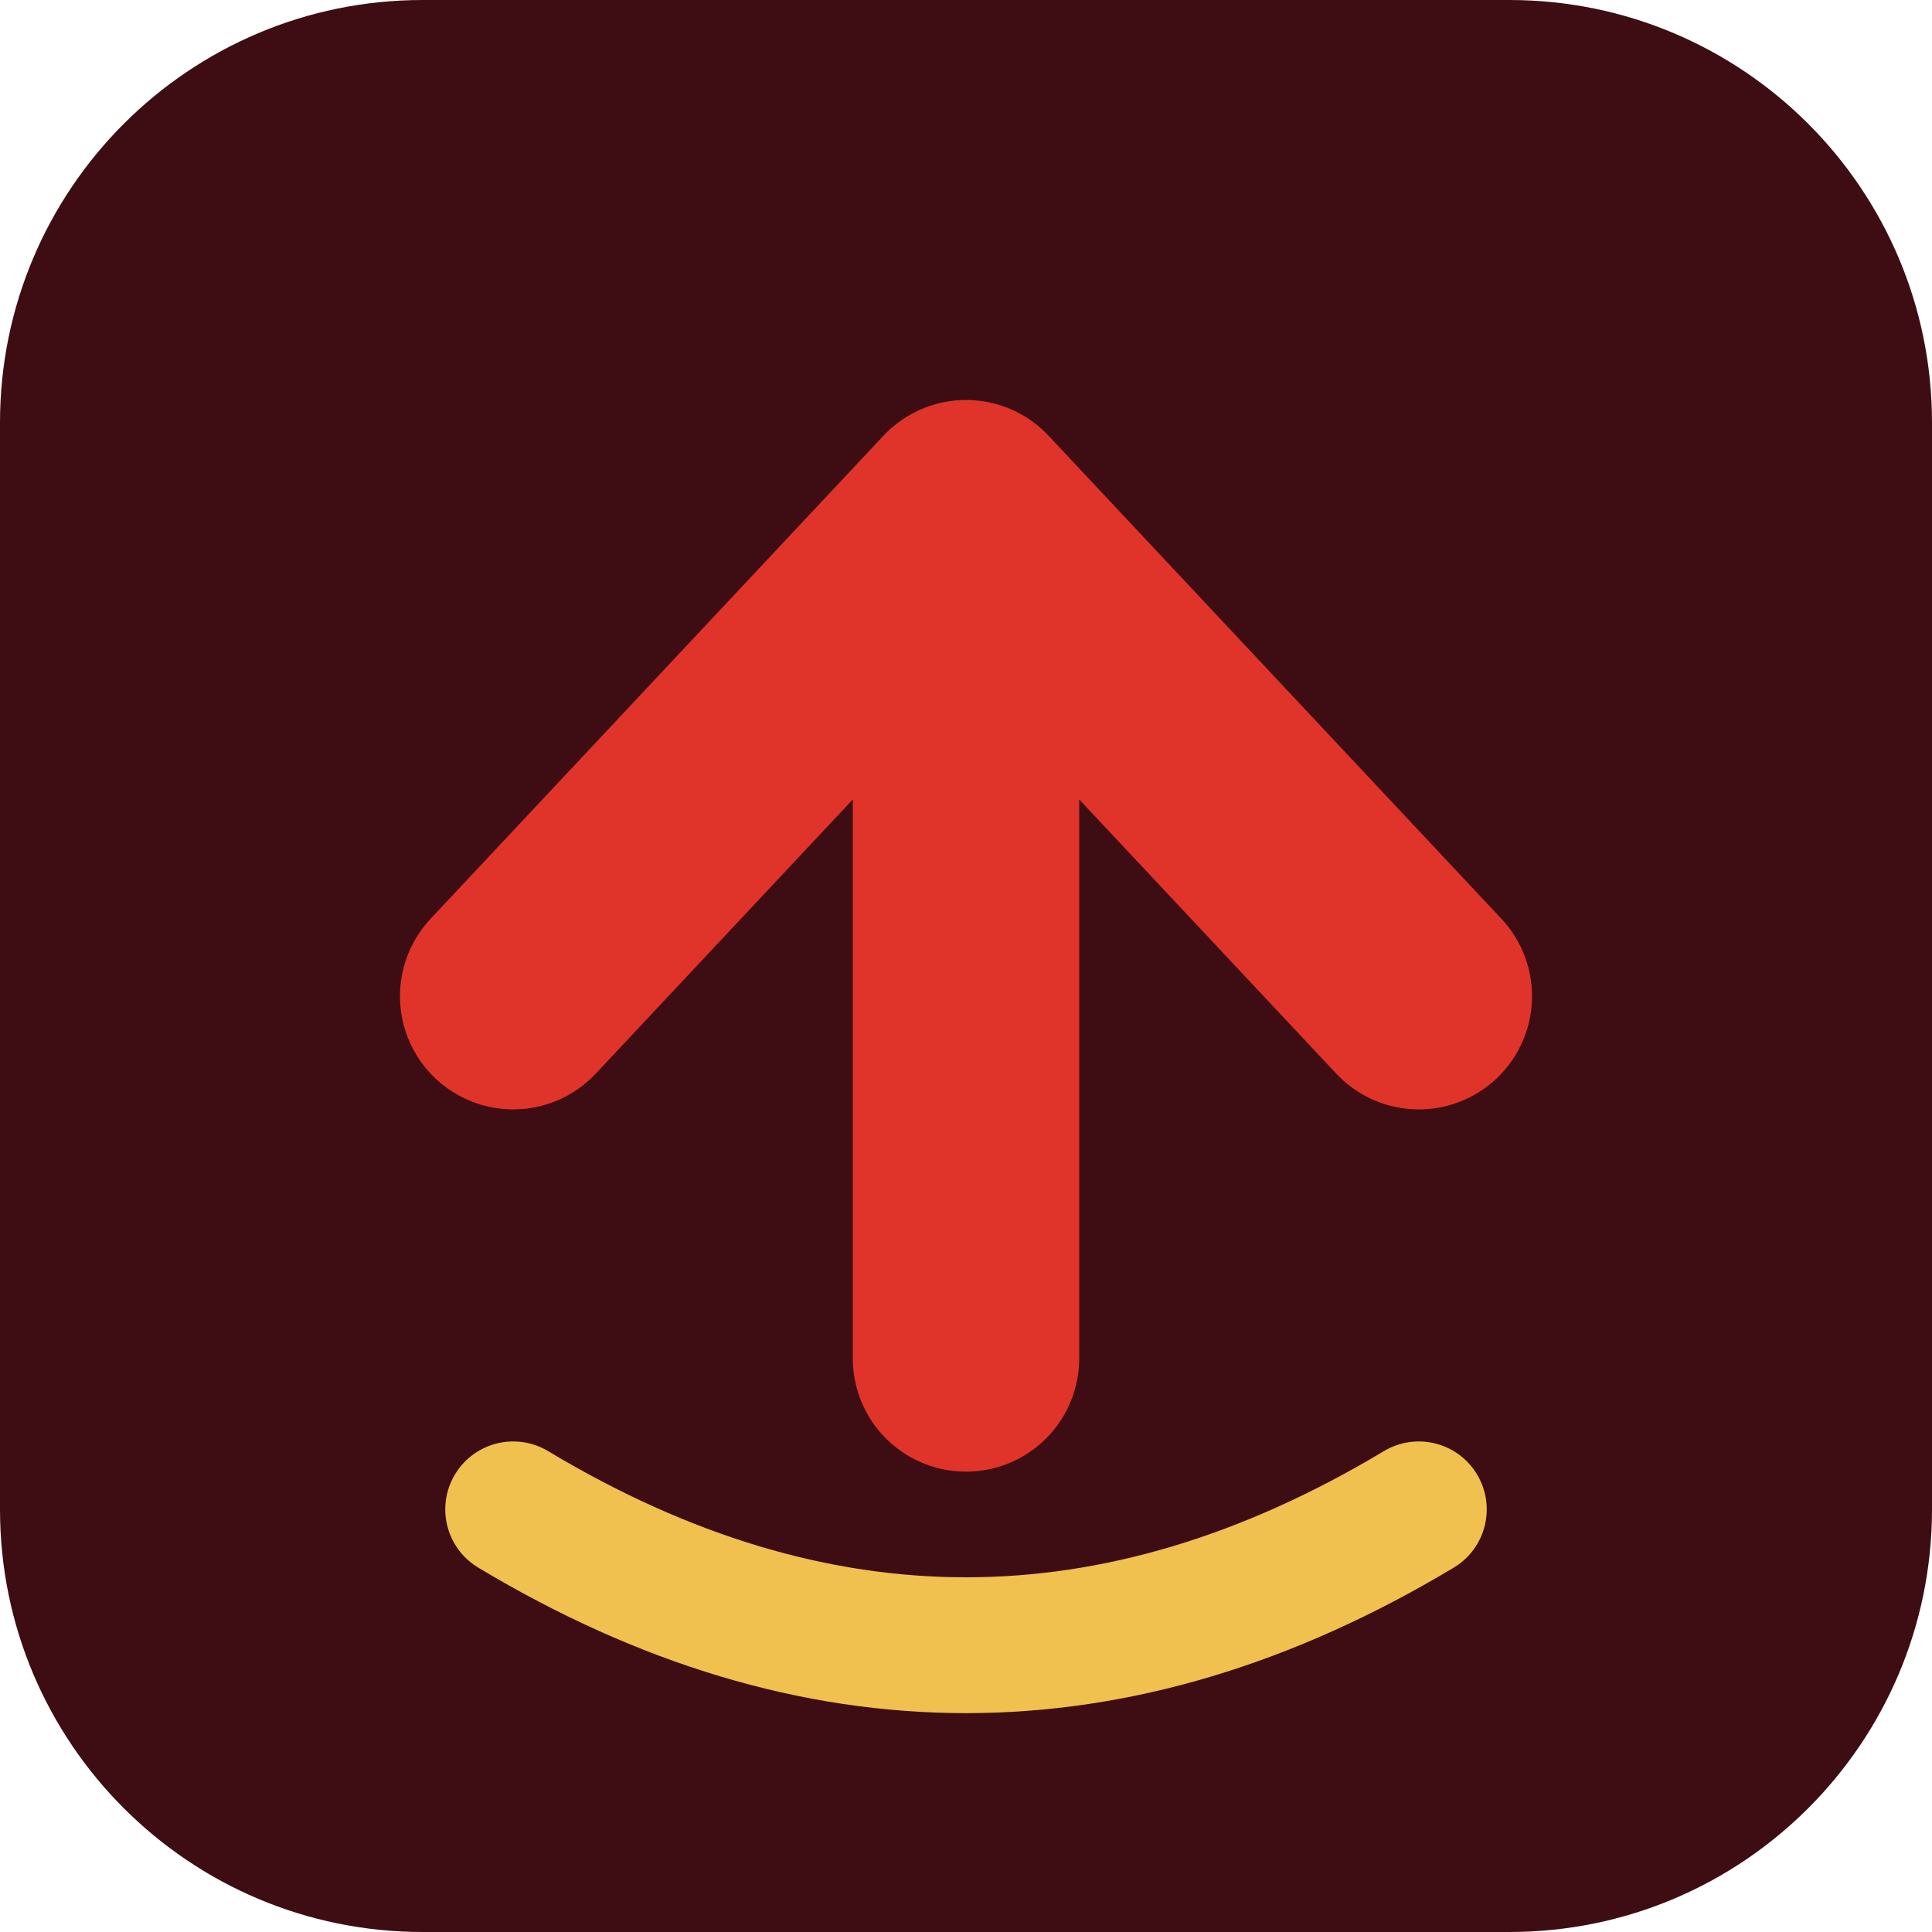
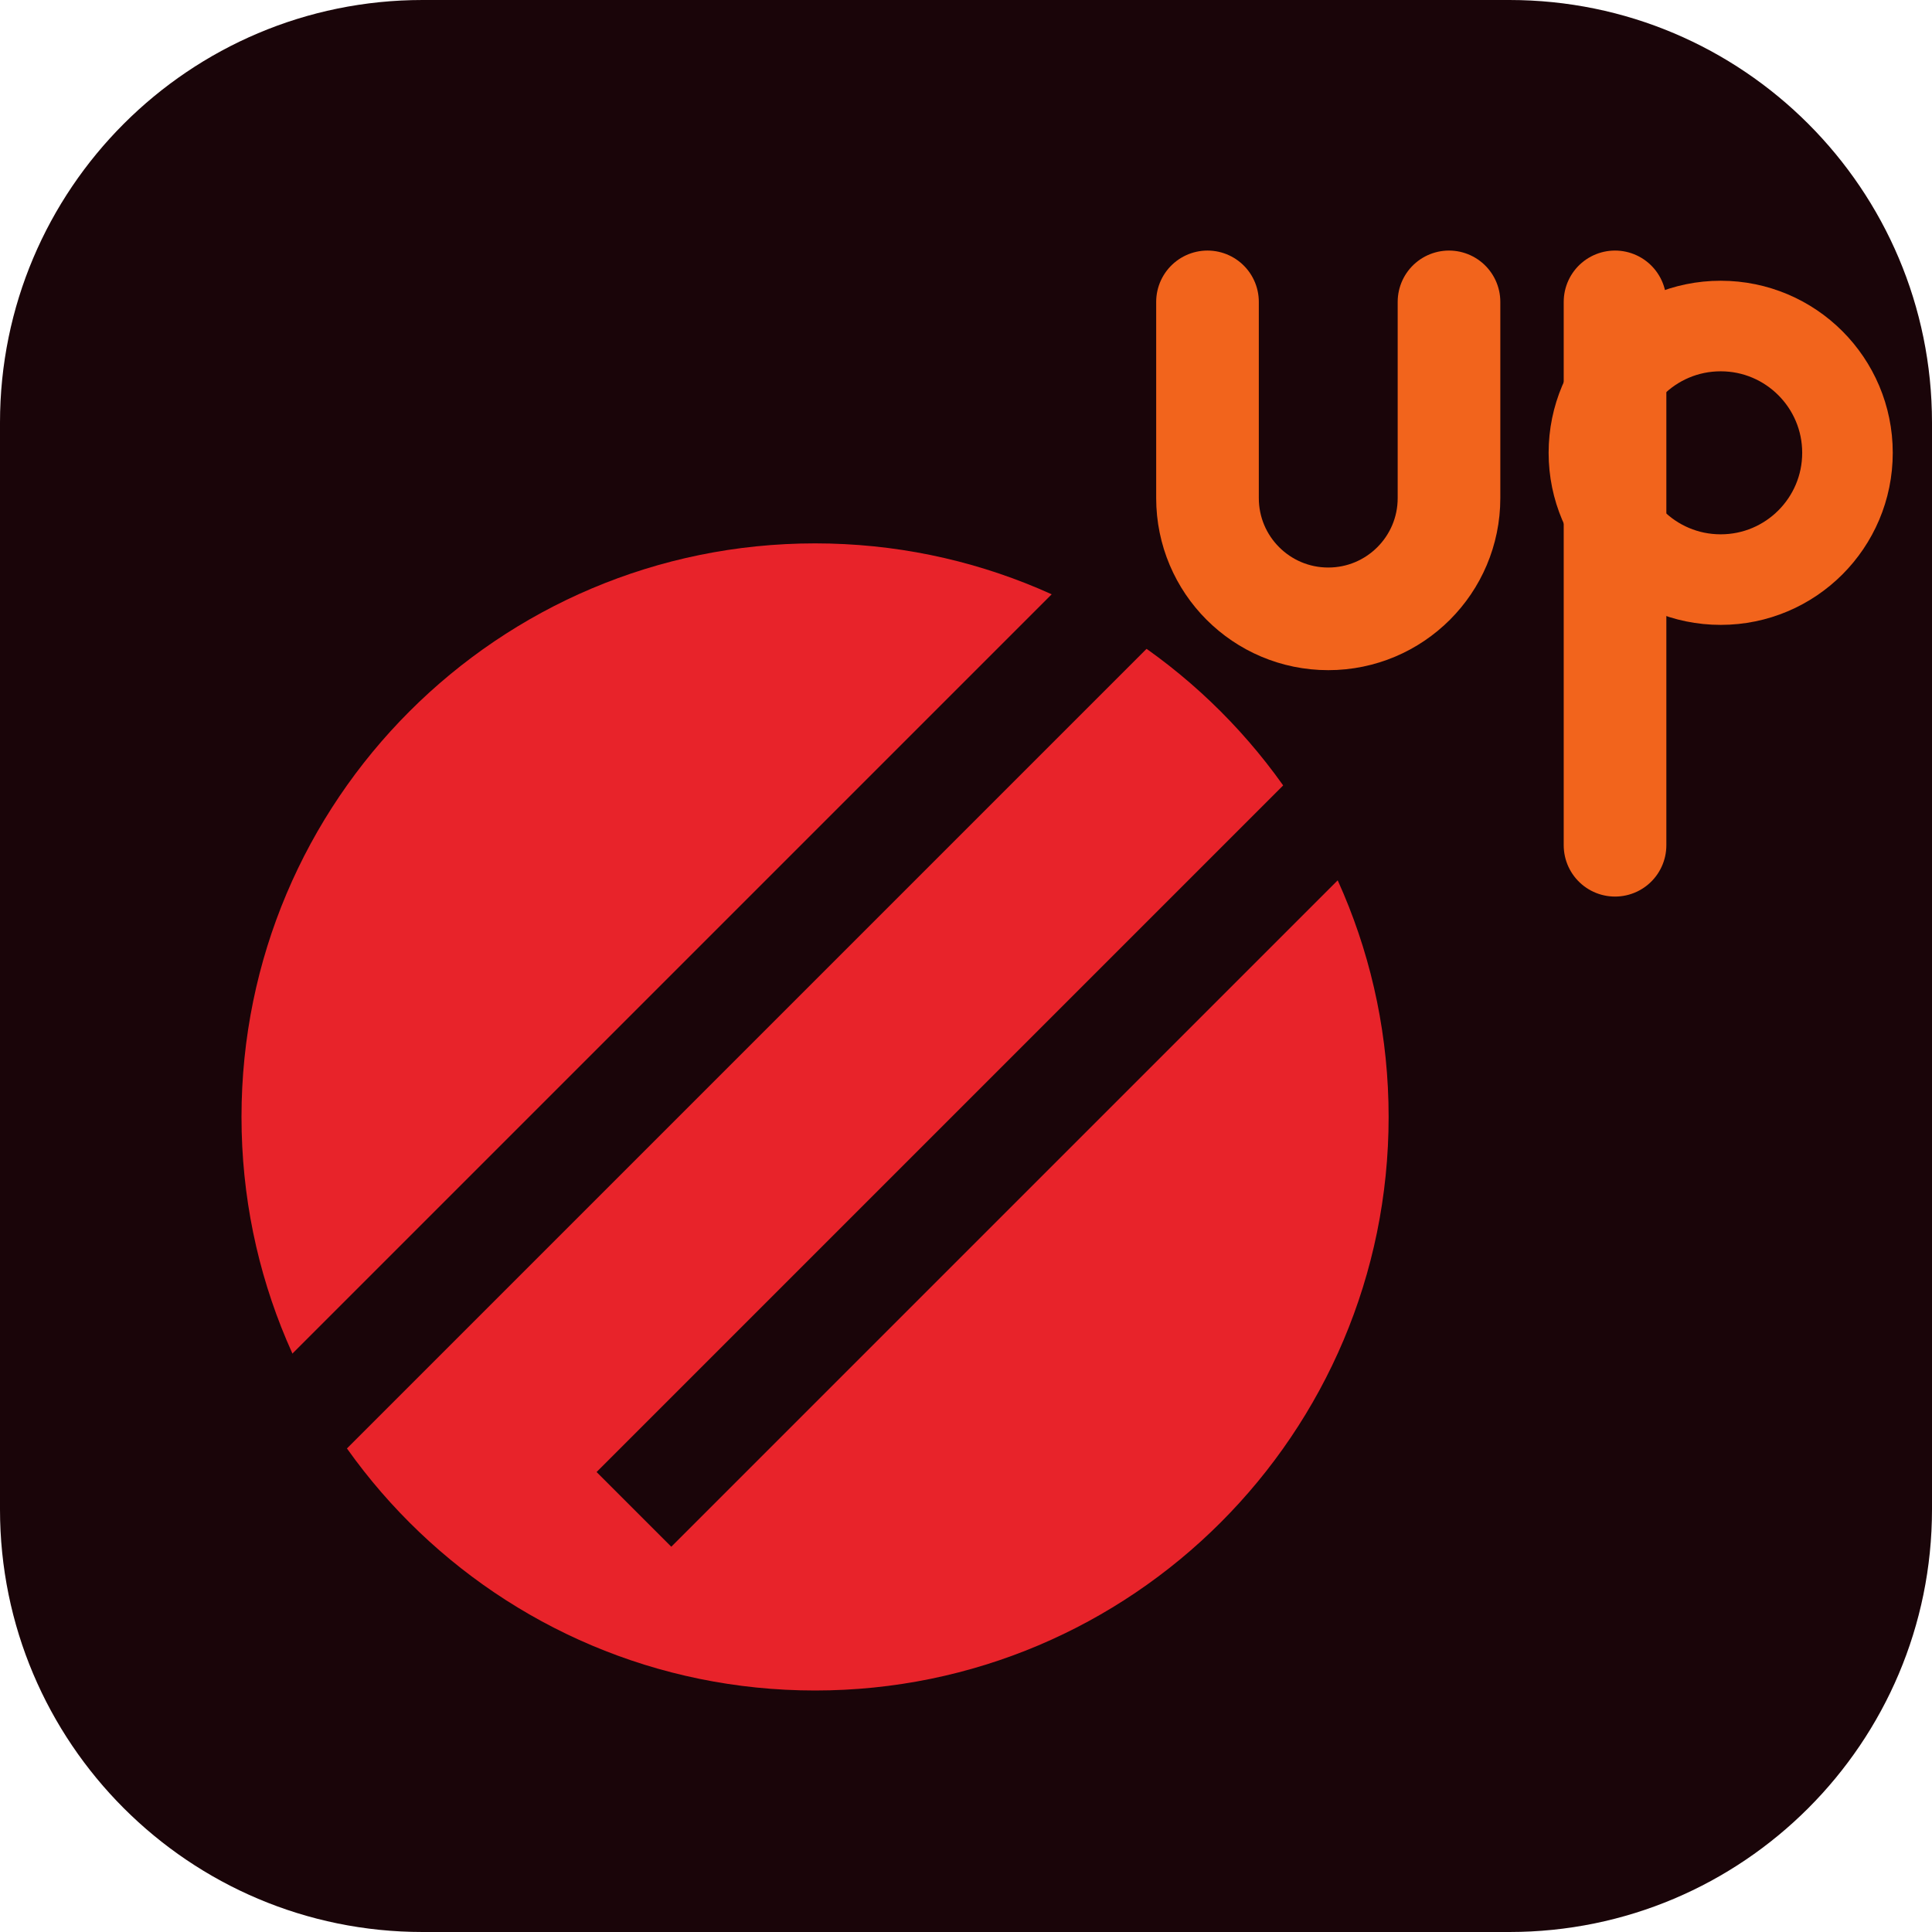
<svg xmlns="http://www.w3.org/2000/svg" viewBox="0 0 64 64" width="64" height="64">
-   <rect width="64" height="64" rx="14" fill="#3e0d14" />
-   <path d="M17 50 q15 9 30 0" fill="none" stroke="#f0c14e" stroke-width="4.5" stroke-linecap="round" />
-   <path d="M17 33 L32 17 L47 33 M32 19 V45" fill="none" stroke="#e0342a" stroke-width="7.5" stroke-linejoin="round" stroke-linecap="round" />
+   <rect width="64" height="64" rx="14" fill="#1a0509" />
+   <circle cx="27" cy="37" r="19" fill="#e8232a" />
+   <path d="M10 47 L44 13" stroke="#1a0509" stroke-width="3.5" />
+   <path d="M21 50 L54 17" stroke="#1a0509" stroke-width="3.5" />
+   <g stroke="#f2641c" fill="none" stroke-linecap="round">
+     <path d="M40 10 V16.5 A4 4 0 0 0 48 16.5 V10" stroke-width="3.4" />
+     <path d="M53.5 10 V28" stroke-width="3.4" />
+     <circle cx="57" cy="15" r="4.2" stroke-width="3" />
+   </g>
</svg>
